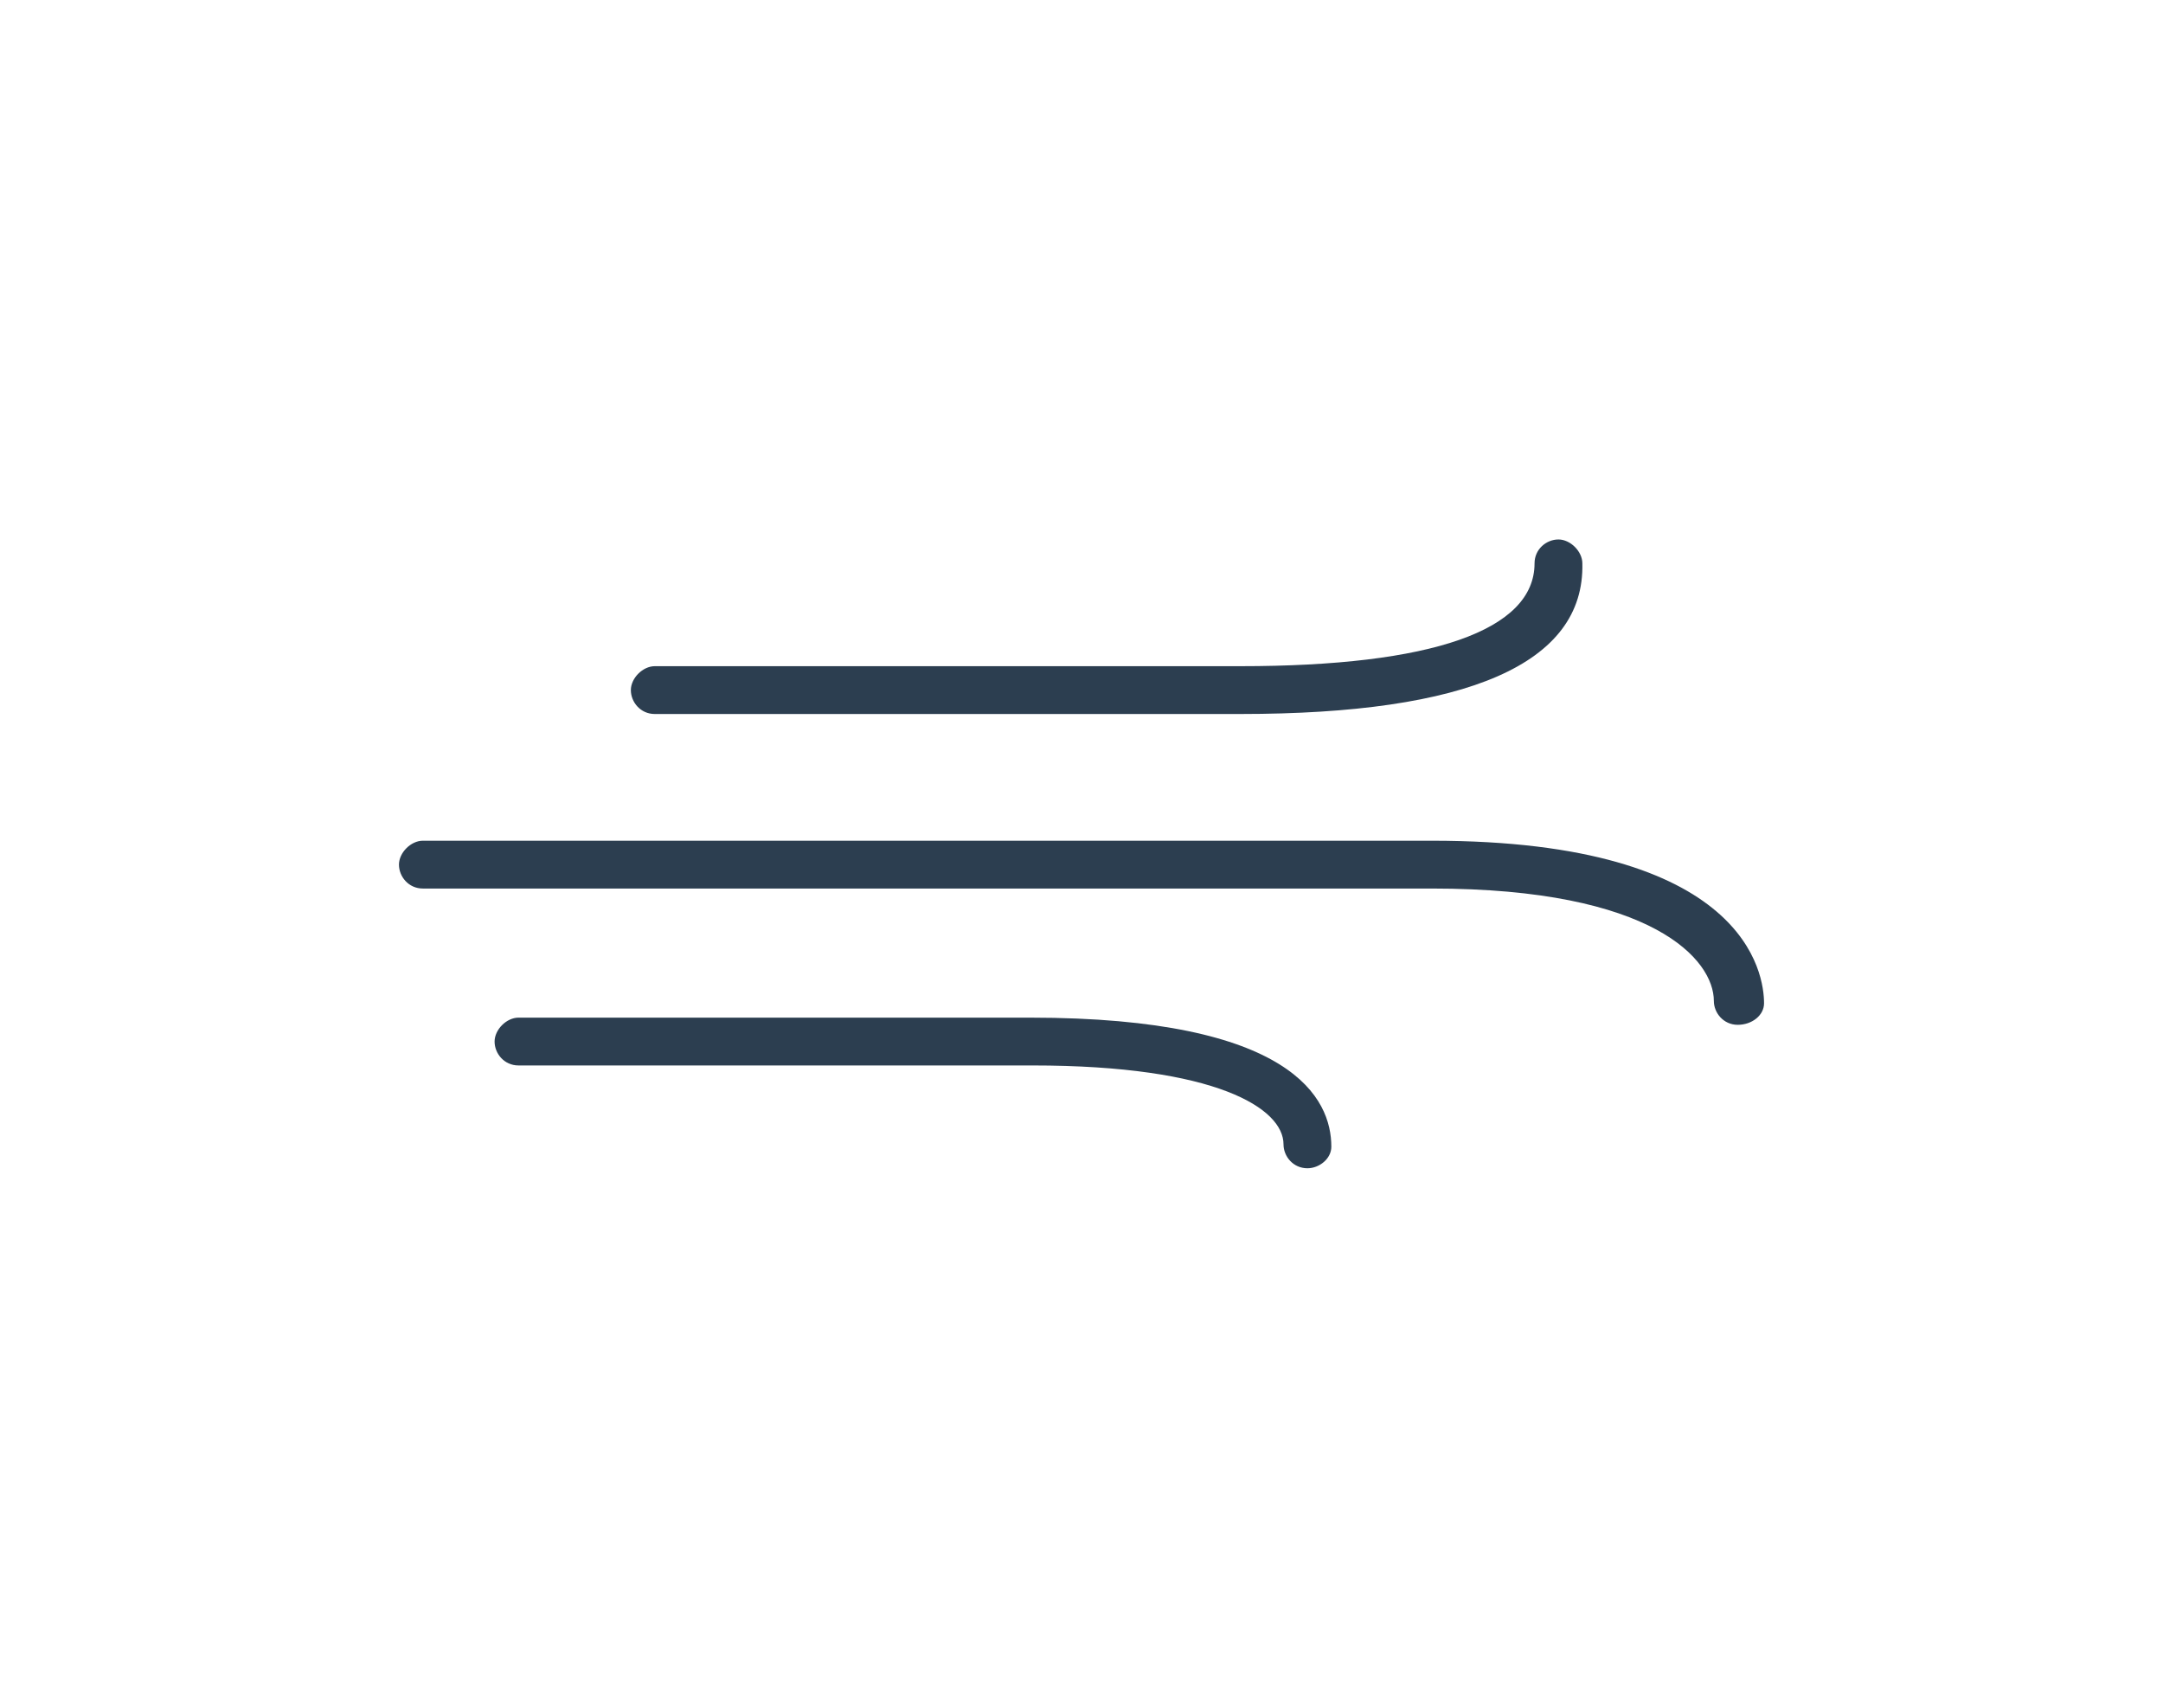
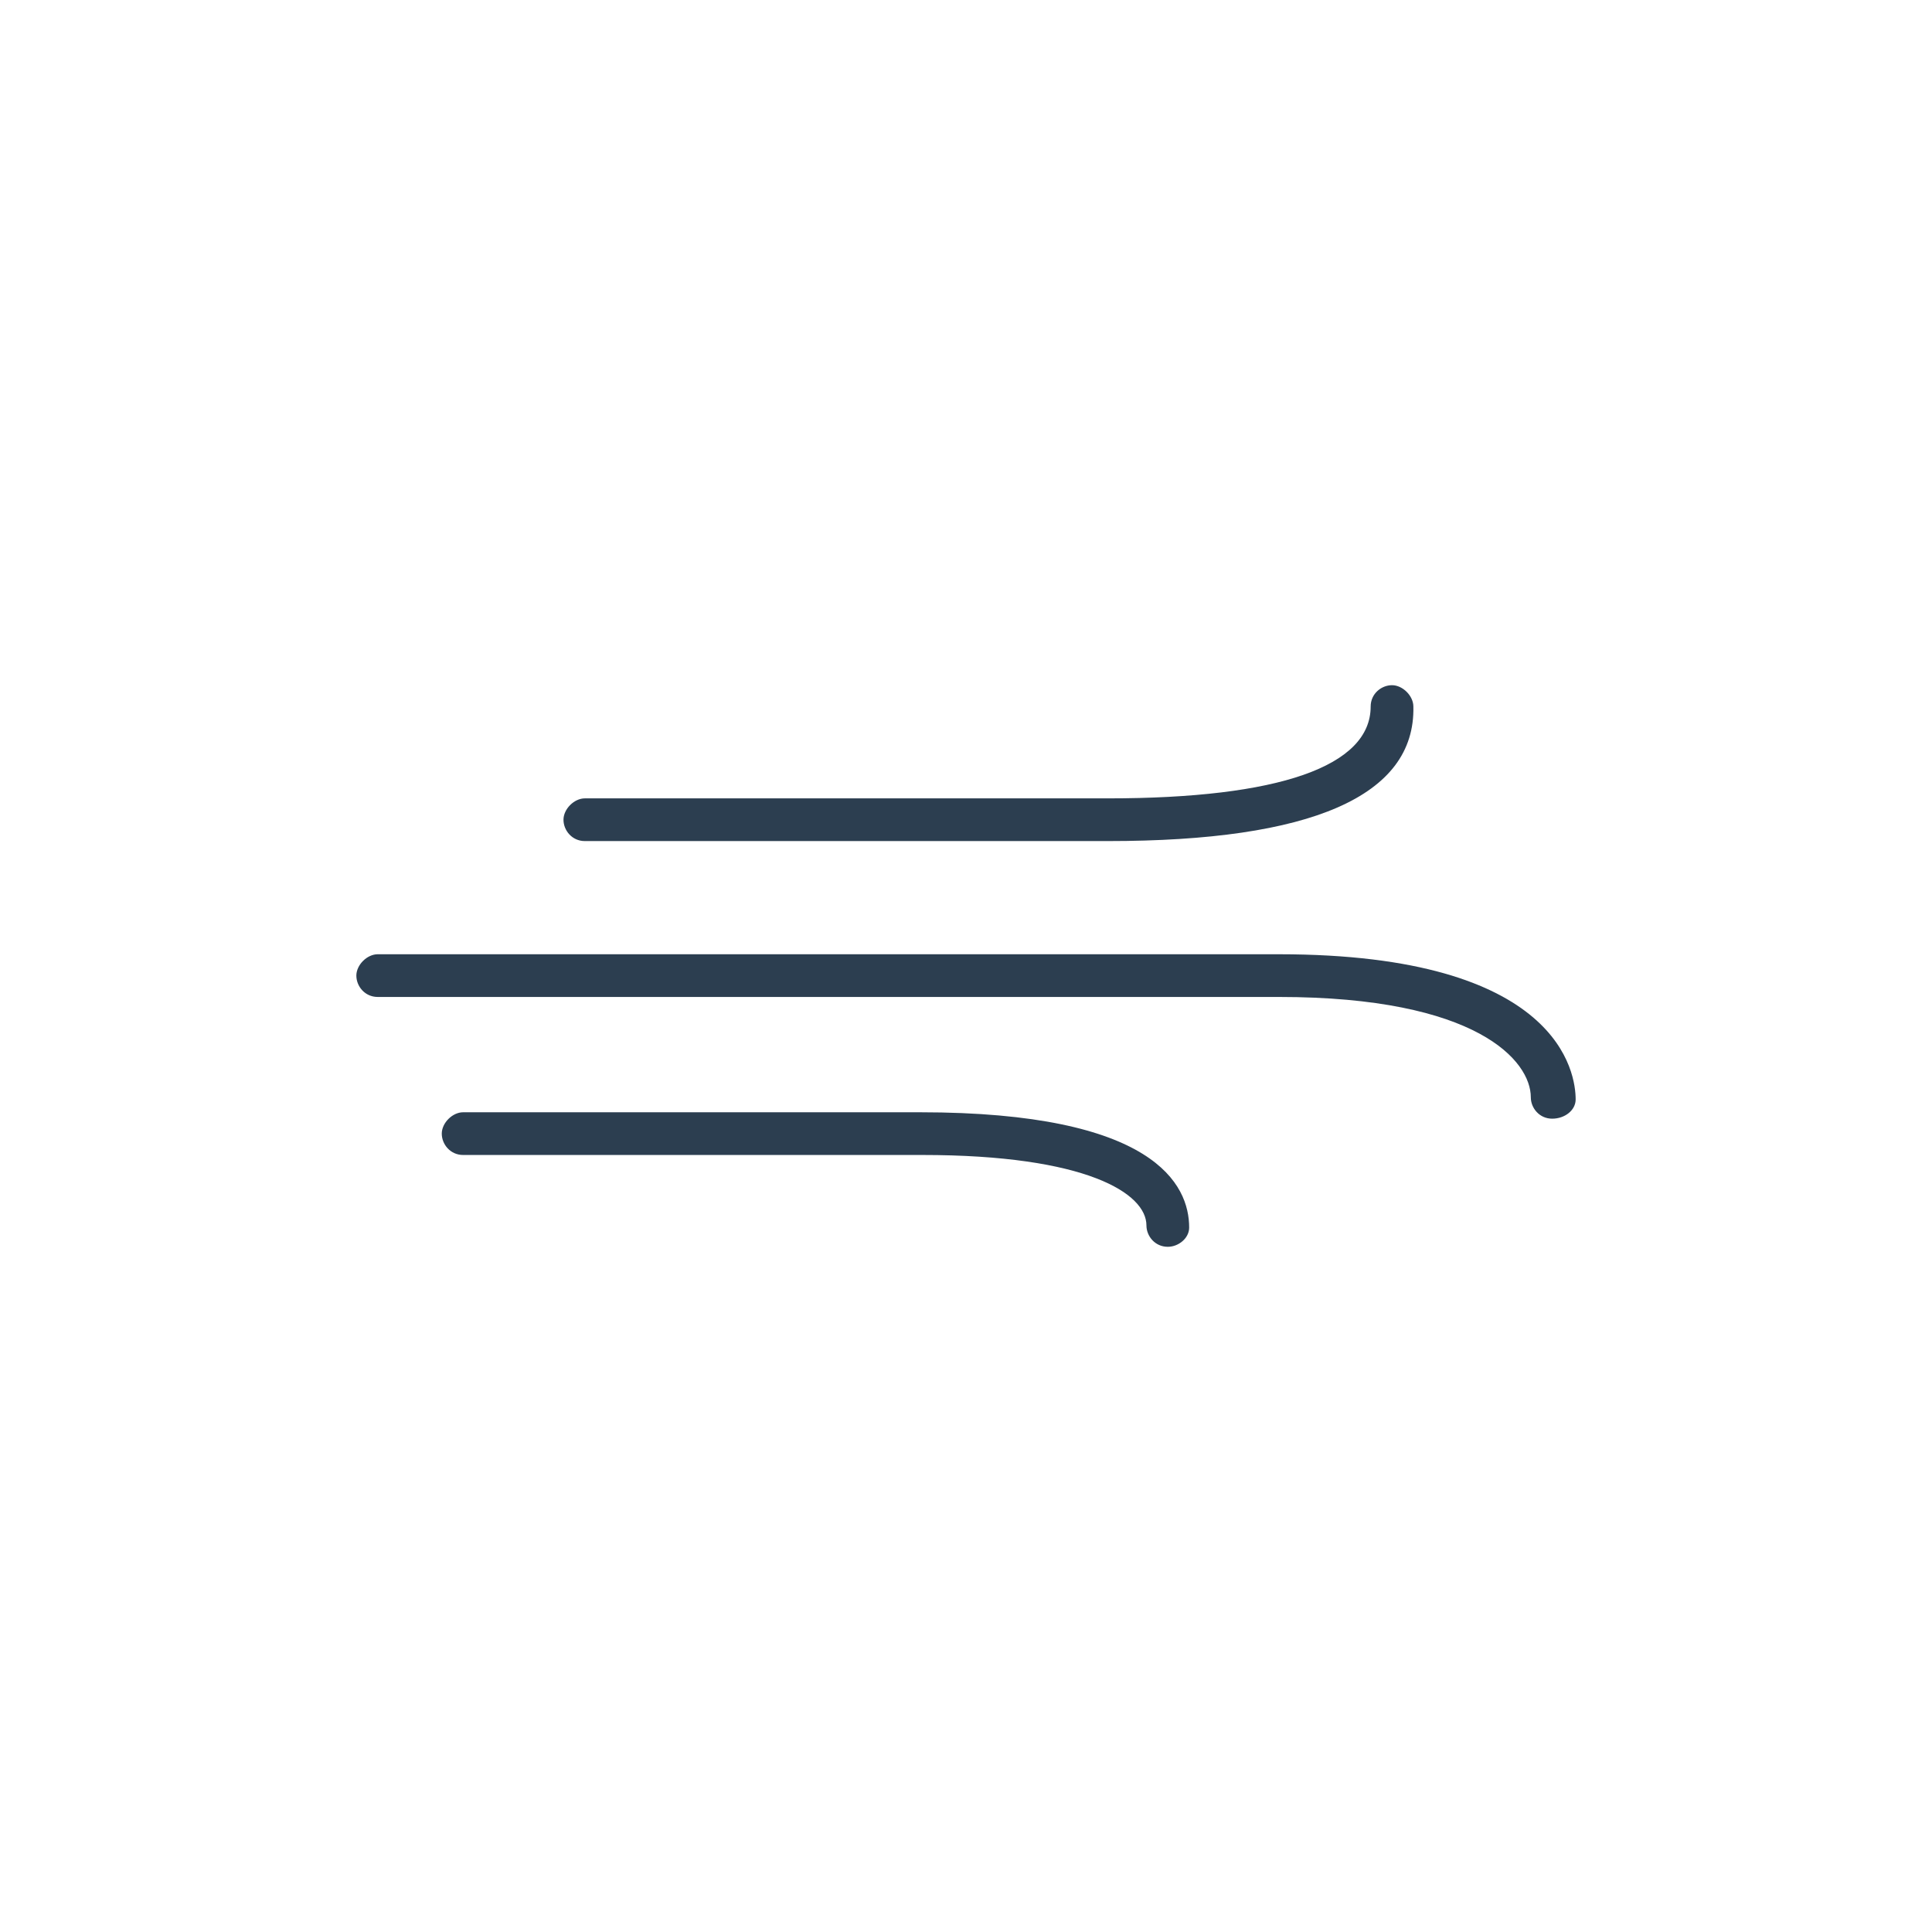
- <svg xmlns="http://www.w3.org/2000/svg" version="1.1" id="Layer_1" x="0px" y="0px" width="538.582px" height="425.197px" viewBox="-297.5 420.5 538.582 425.197" enable-background="new -297.5 420.5 538.582 425.197" xml:space="preserve">
+ <svg xmlns="http://www.w3.org/2000/svg" version="1.1" id="Layer_1" x="0px" y="0px" width="538.582px" height="538.582px" viewBox="-297.5 363.808 538.582 538.582" enable-background="new -297.5 363.808 538.582 538.582" xml:space="preserve">
  <g>
    <g>
-       <path fill="#2C3E50" d="M11.377,598.274h-145.843c-3.571,0-5.952-2.979-5.952-5.952c0-2.978,2.978-5.953,5.952-5.953H11.378    c47.623,0,73.22-8.931,73.22-25.599c0-3.57,2.979-5.951,5.953-5.951c2.978,0,5.952,2.978,5.952,5.951    C97.098,585.772,67.929,598.274,11.377,598.274z" />
+       <path fill="#2C3E50" d="M11.377,598.274h-145.843c-3.571,0-5.952-2.979-5.952-5.952c0-2.979,2.979-5.953,5.952-5.953H11.378    c47.623,0,73.221-8.932,73.221-25.6c0-3.569,2.979-5.95,5.952-5.95c2.979,0,5.952,2.978,5.952,5.95    C97.098,585.771,67.929,598.274,11.377,598.274z" />
    </g>
    <g>
-       <path fill="#2C3E50" d="M135.197,675.661c-3.571,0-5.952-2.977-5.952-5.953c0-10.119-14.883-27.979-70.243-27.979h-251.209    c-3.572,0-5.953-2.978-5.953-5.953c0-2.975,2.978-5.952,5.953-5.952H59c78.576,0,82.743,33.336,82.743,40.479    C141.744,673.28,138.767,675.661,135.197,675.661z" />
+       <path fill="#2C3E50" d="M135.197,675.661c-3.571,0-5.952-2.978-5.952-5.953c0-10.119-14.883-27.979-70.243-27.979h-251.209    c-3.571,0-5.953-2.978-5.953-5.952c0-2.976,2.979-5.952,5.953-5.952H59c78.576,0,82.743,33.336,82.743,40.479    C141.744,673.28,138.767,675.661,135.197,675.661z" />
    </g>
    <g>
-       <path fill="#2C3E50" d="M28.045,711.378c-3.571,0-5.953-2.977-5.953-5.952c0-8.93-16.667-19.646-62.504-19.646h-127.985    c-3.571,0-5.952-2.977-5.952-5.952s2.977-5.953,5.952-5.953h127.391c65.479,0,75.006,20.239,75.006,32.146    C33.998,708.996,31.022,711.378,28.045,711.378z" />
+       <path fill="#2C3E50" d="M28.045,711.378c-3.57,0-5.953-2.977-5.953-5.952c0-8.93-16.667-19.646-62.504-19.646h-127.984    c-3.571,0-5.952-2.978-5.952-5.952c0-2.976,2.977-5.953,5.952-5.953h127.391c65.479,0,75.006,20.239,75.006,32.146    C33.998,708.996,31.022,711.378,28.045,711.378z" />
    </g>
  </g>
</svg>
